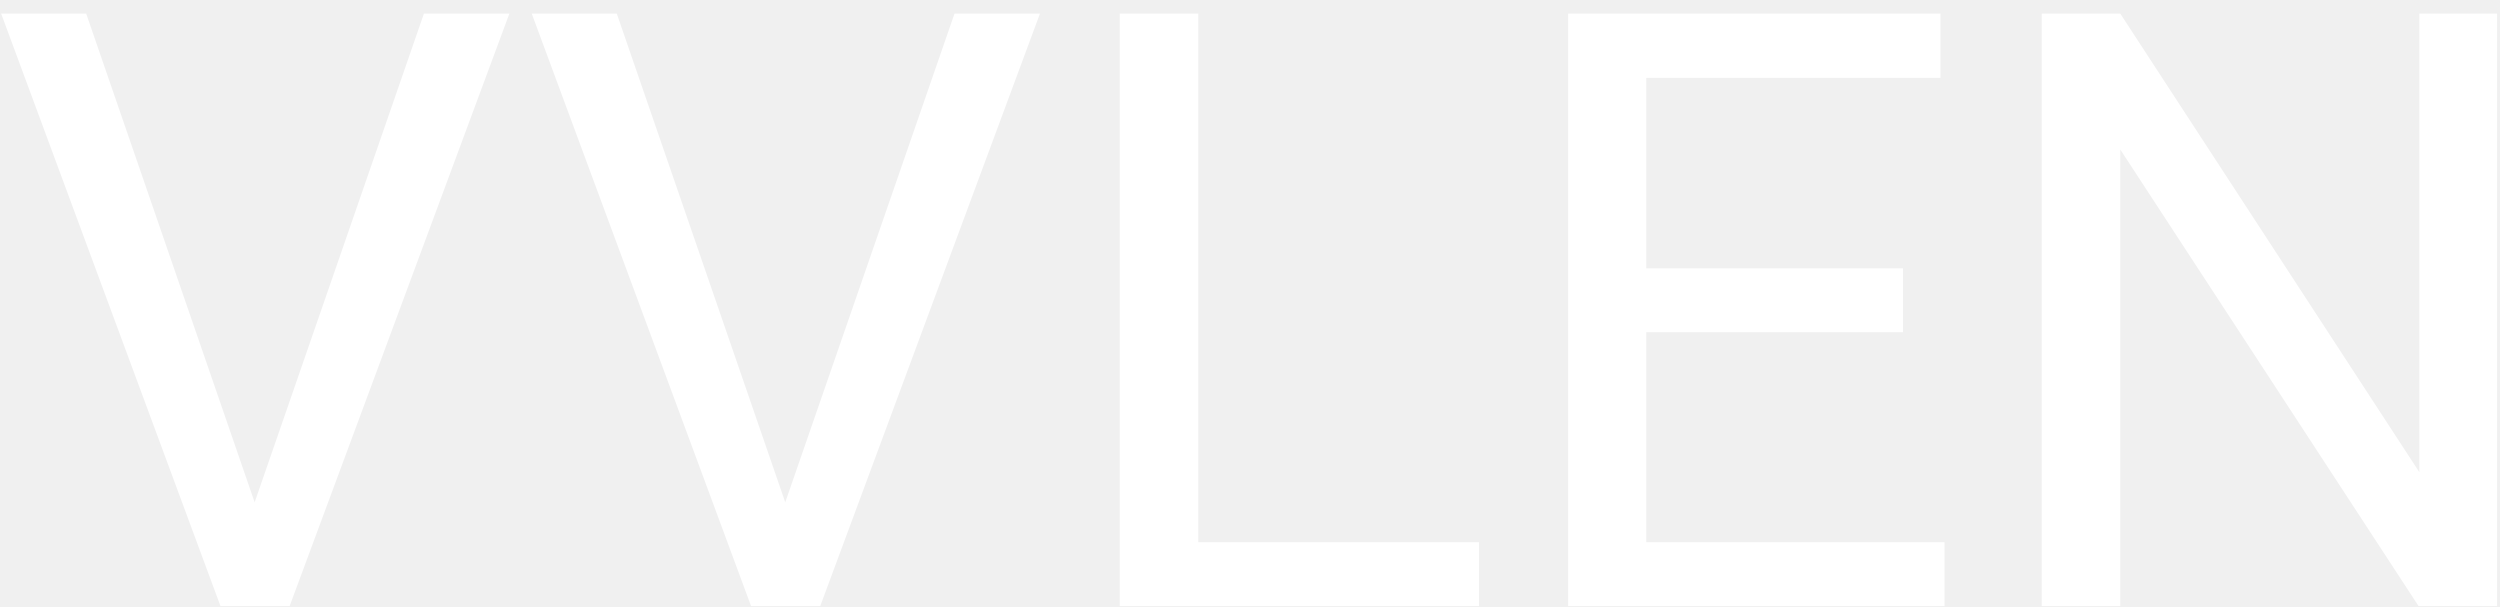
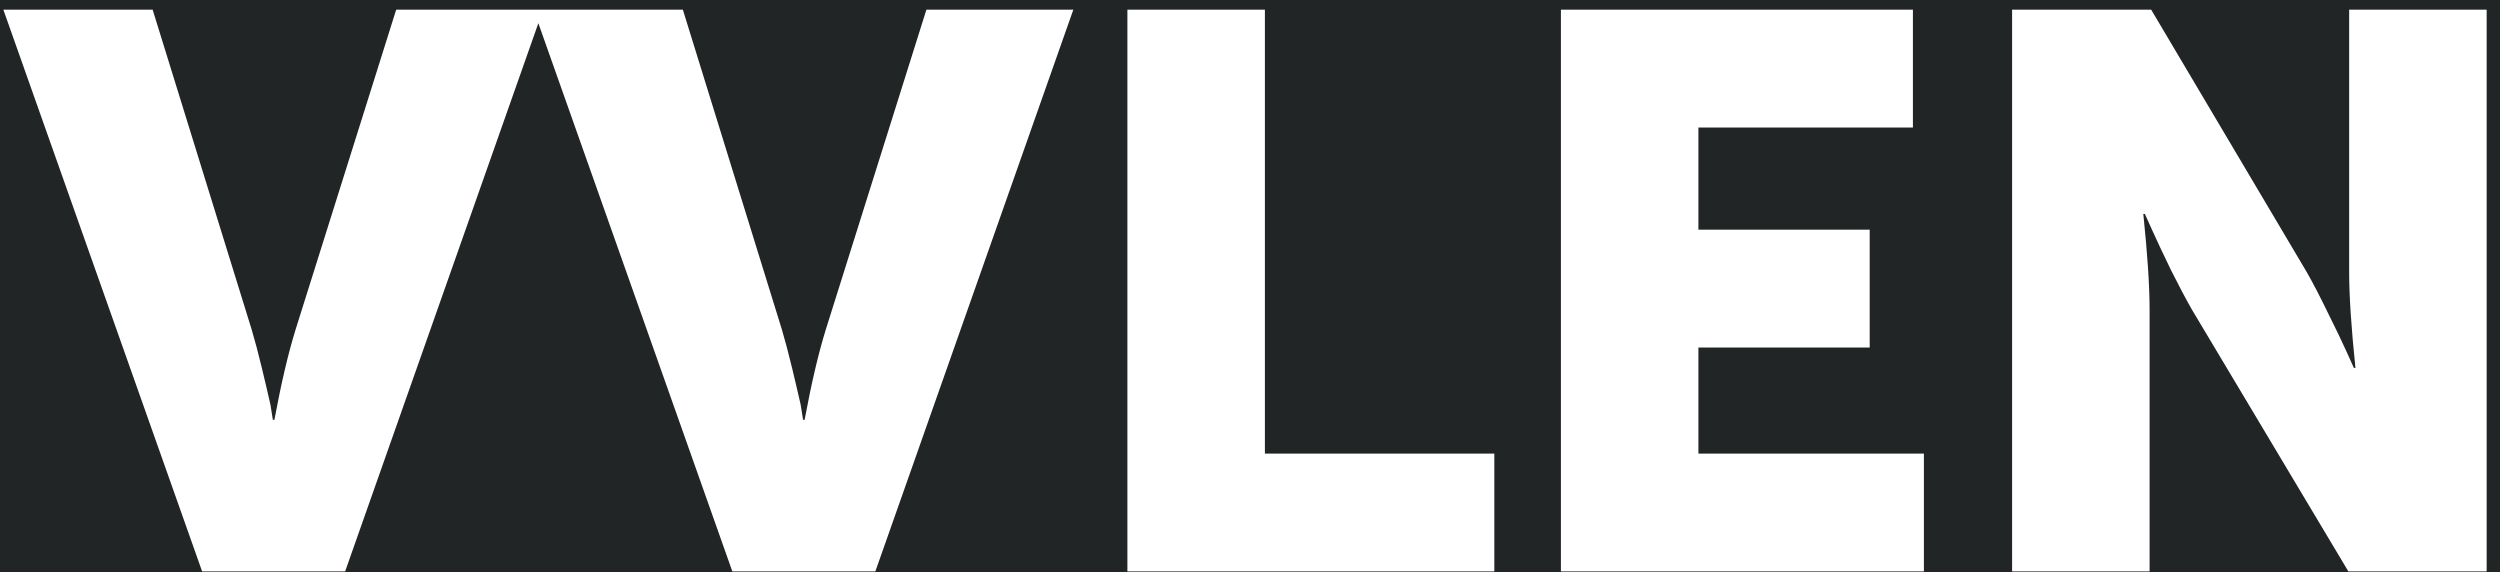
- <svg xmlns="http://www.w3.org/2000/svg" xmlns:xlink="http://www.w3.org/1999/xlink" width="132" height="32" viewBox="0 0 132 32" version="1.1">
-   <g id="Canvas" transform="translate(-402 -6)">
-     <g id="VVLEN">
-       <use xlink:href="#path0_fill" transform="translate(398 -9)" fill="#FFFFFF" />
+ <svg xmlns="http://www.w3.org/2000/svg" xmlns:xlink="http://www.w3.org/1999/xlink" width="140" height="32" viewBox="0 0 140 32" version="1.1">
+   <g id="Canvas" transform="translate(-398 -6)">
+     <rect x="398" y="6" width="140" height="32" fill="#FFFFFF" />
+     <clipPath id="clip-0" clip-rule="evenodd">
+       <path d="M -251 -69L 1189 -69L 1189 5085L -251 5085L -251 -69Z" fill="#FFFFFF" />
+     </clipPath>
+     <g id="Homepage" clip-path="url(#clip-0)">
+       <path d="M -251 -69L 1189 -69L 1189 5085L -251 5085L -251 -69Z" fill="#FFFFFF" />
+       <g id="Header">
+         <g id="subtop_bg">
+           <use xlink:href="#path0_fill" transform="translate(-251 -25)" fill="#222526" />
+         </g>
+         <g id="VVLEN">
+           <use xlink:href="#path1_fill" transform="translate(398 -9)" fill="#FFFFFF" />
+         </g>
+       </g>
    </g>
  </g>
  <defs>
-     <path id="path0_fill" d="M 17.445 41.522L 26.383 15.719L 30.895 15.719L 19.293 47L 15.641 47L 4.061 15.719L 8.551 15.719L 17.445 41.522ZM 45.461 41.522L 54.398 15.719L 58.91 15.719L 47.309 47L 43.656 47L 32.076 15.719L 36.566 15.719L 45.461 41.522ZM 67.268 43.627L 82.092 43.627L 82.092 47L 63.121 47L 63.121 15.719L 67.268 15.719L 67.268 43.627ZM 104.479 32.541L 90.922 32.541L 90.922 43.627L 106.67 43.627L 106.67 47L 86.797 47L 86.797 15.719L 106.455 15.719L 106.455 19.113L 90.922 19.113L 90.922 29.168L 104.479 29.168L 104.479 32.541ZM 135.846 47L 131.699 47L 115.951 22.895L 115.951 47L 111.805 47L 111.805 15.719L 115.951 15.719L 131.742 39.932L 131.742 15.719L 135.846 15.719L 135.846 47Z" />
+     <path id="path0_fill" fill-rule="evenodd" d="M 0 0L 1440 0L 1440 136L 0 136L 0 0Z" />
+     <path id="path1_fill" d="M 11.319 47L 0.187 15.54L 8.547 15.54L 14.091 33.448C 14.267 34.035 14.458 34.753 14.663 35.604C 14.868 36.455 15.03 37.144 15.147 37.672L 15.279 38.508L 15.367 38.508C 15.748 36.455 16.145 34.768 16.555 33.448L 22.187 15.54L 30.415 15.54L 19.327 47L 11.319 47ZM 41.011 47L 29.879 15.54L 38.239 15.54L 43.783 33.448C 43.959 34.035 44.149 34.753 44.355 35.604C 44.56 36.455 44.721 37.144 44.839 37.672L 44.971 38.508L 45.059 38.508C 45.44 36.455 45.836 34.768 46.247 33.448L 51.879 15.54L 60.107 15.54L 49.019 47L 41.011 47ZM 63.134 47L 63.134 15.54L 70.834 15.54L 70.834 40.4L 83.682 40.4L 83.682 47L 63.134 47ZM 87.411 47L 87.411 15.54L 107.123 15.54L 107.123 22.14L 95.111 22.14L 95.111 27.86L 104.703 27.86L 104.703 34.46L 95.111 34.46L 95.111 40.4L 107.739 40.4L 107.739 47L 87.411 47ZM 112.677 47L 112.677 15.54L 120.465 15.54L 129.177 30.236C 129.529 30.852 129.925 31.615 130.365 32.524C 130.805 33.404 131.157 34.137 131.421 34.724L 131.817 35.604L 131.905 35.604C 131.67 33.345 131.553 31.556 131.553 30.236L 131.553 15.54L 139.253 15.54L 139.253 47L 131.509 47L 122.753 32.348C 122.401 31.732 122.005 30.984 121.565 30.104C 121.125 29.195 120.773 28.447 120.509 27.86L 120.113 26.98L 120.025 26.98C 120.26 29.239 120.377 31.028 120.377 32.348L 120.377 47L 112.677 47Z" />
  </defs>
</svg>
